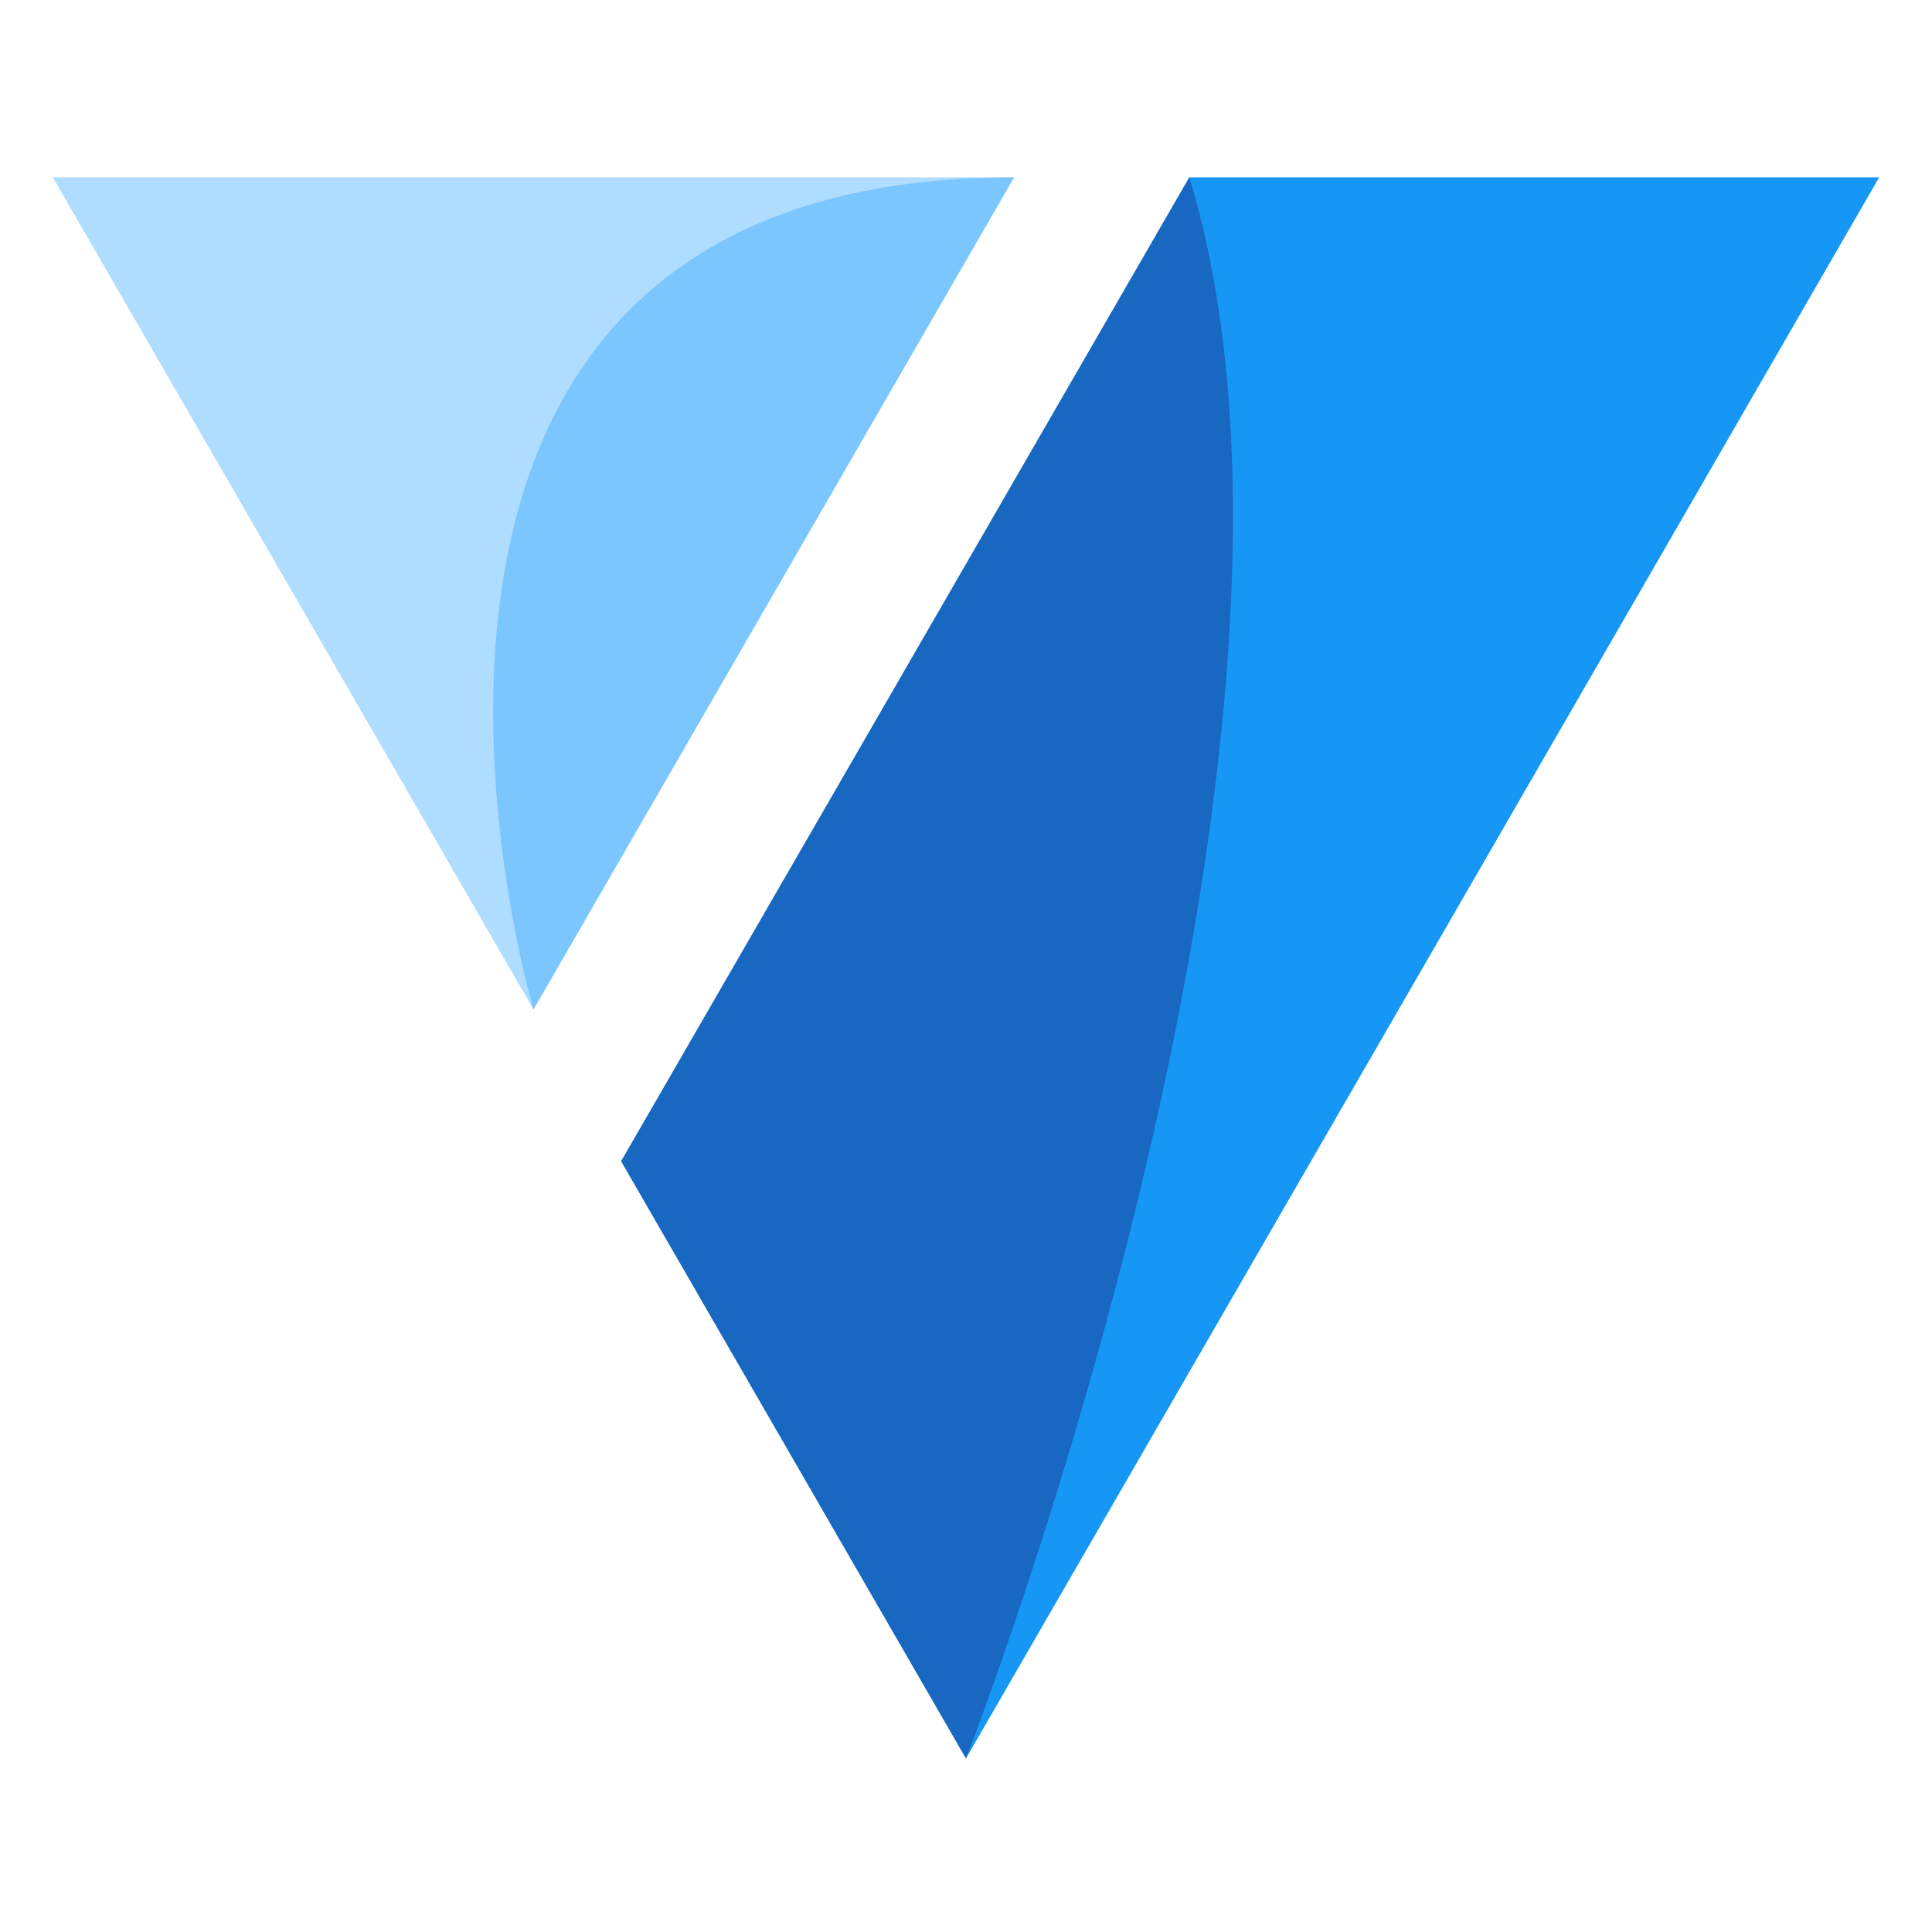
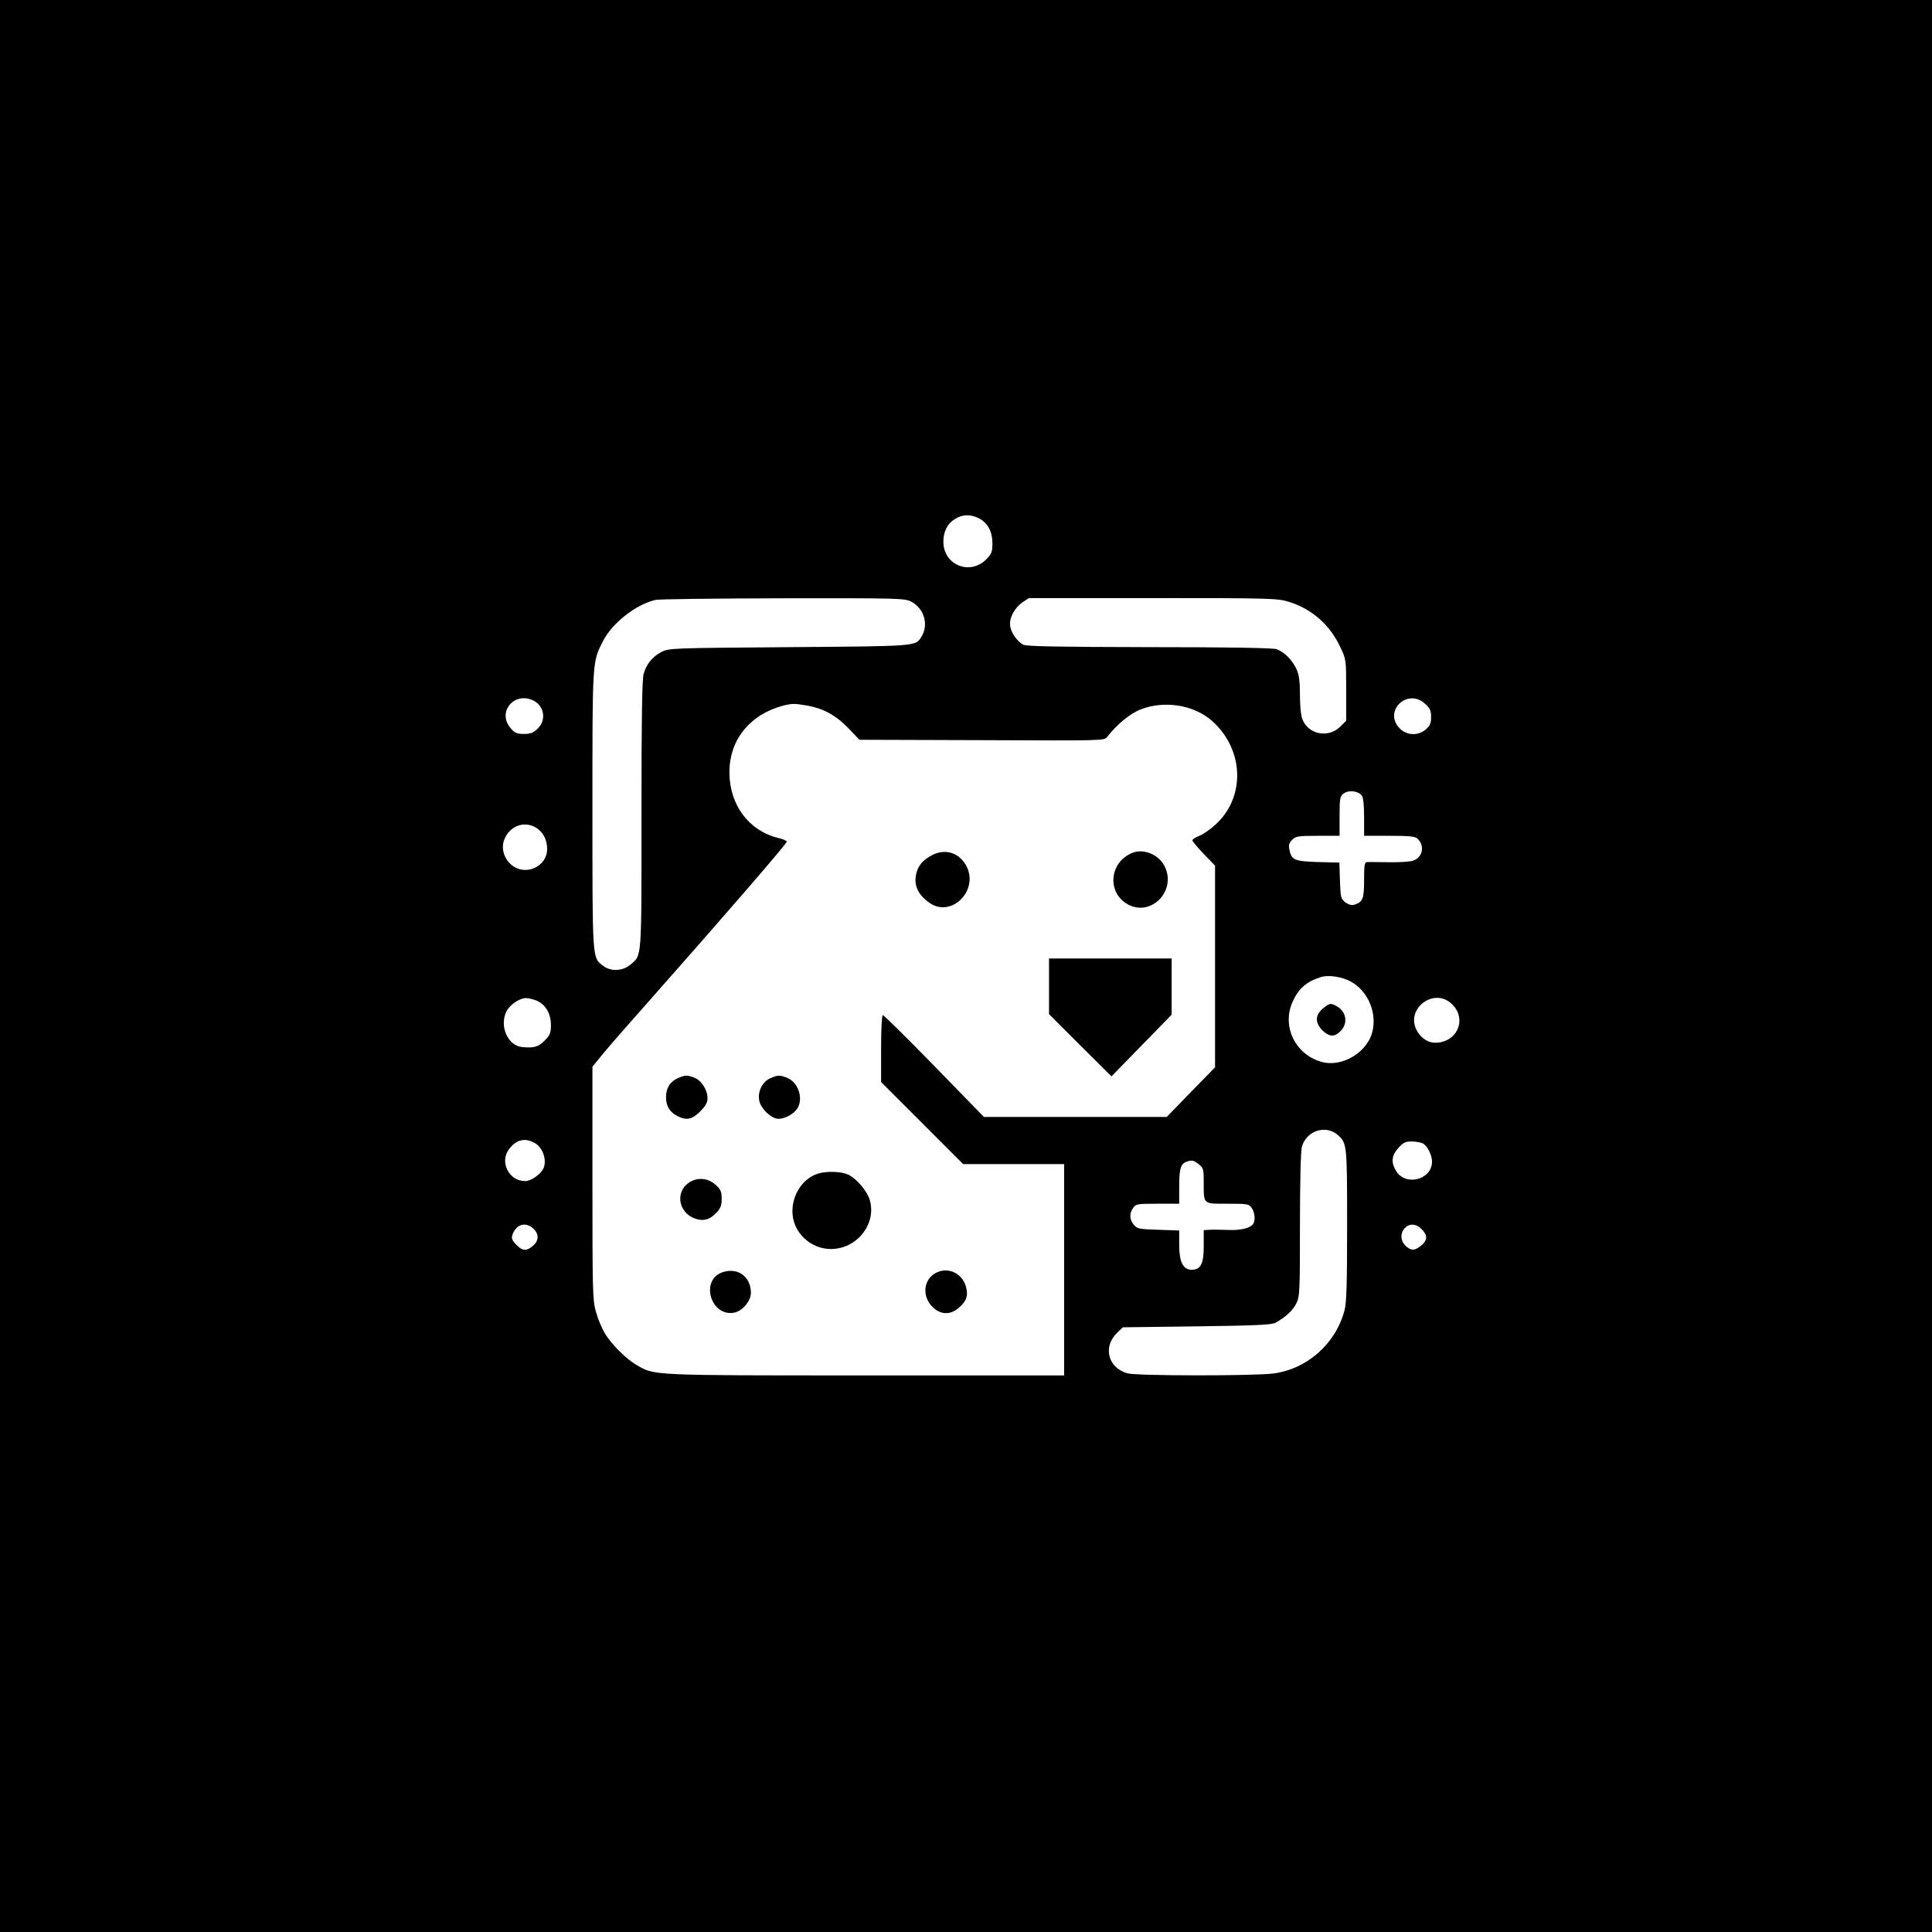
- <svg xmlns="http://www.w3.org/2000/svg" width="512" height="512" viewBox="0 0 512 512" fill="none">
-   <path d="M261.126 140.65L164.624 307.732L256.001 466L377.028 256.5L498.001 47H315.192L261.126 140.65Z" fill="#1697F6" />
-   <path d="M135.027 256.5L141.365 267.518L231.64 111.178L268.731 47H256H14L135.027 256.5Z" fill="#AEDDFF" />
-   <path d="M315.191 47C360.935 197.446 256 466 256 466L164.624 307.732L315.191 47Z" fill="#1867C0" />
-   <path d="M268.731 47C76.003 47 141.366 267.518 141.366 267.518L268.731 47Z" fill="#7BC6FF" />
+ <svg xmlns="http://www.w3.org/2000/svg" version="1.0" width="1024pt" height="1024pt" viewBox="0 0 1024 1024" preserveAspectRatio="xMidYMid meet">
+   <g transform="translate(0,1024) scale(0.1,-0.1)" fill="#000000" stroke="none">
+     <path d="M0 5120 l0 -5120 5120 0 5120 0 0 5120 0 5120 -5120 0 -5120 0 0 -5120z m5186 2374 c48 -23 74 -70 74 -134 0 -45 -4 -56 -33 -85 -87 -87 -227 -29 -227 94 0 54 22 97 63 121 39 24 78 25 123 4z m-356 -443 c70 -37 94 -125 52 -189 -31 -47 -21 -47 -697 -52 -638 -5 -640 -5 -682 -27 -45 -25 -74 -59 -91 -112 -9 -24 -12 -235 -12 -748 0 -783 3 -743 -60 -797 -41 -34 -105 -36 -145 -4 -56 44 -55 24 -55 826 0 802 -1 781 56 894 48 95 174 194 277 218 18 5 322 8 677 9 611 1 647 0 680 -18z m2002 -1 c120 -37 216 -121 271 -238 32 -67 32 -68 32 -229 l0 -163 -31 -31 c-62 -62 -167 -43 -200 36 -9 22 -14 70 -14 132 0 74 -5 108 -19 138 -22 47 -64 89 -104 104 -19 7 -243 11 -675 11 -488 1 -652 4 -669 13 -32 18 -64 63 -69 99 -6 42 22 95 66 126 l33 22 657 0 c627 0 661 -1 722 -20z m-4003 -524 c56 -29 67 -102 22 -147 -24 -23 -38 -29 -74 -29 -38 0 -49 5 -71 31 -73 86 21 197 123 145z m4723 -15 c27 -24 33 -36 33 -71 0 -34 -6 -47 -28 -66 -41 -35 -100 -33 -138 5 -89 90 39 216 133 132z m-3272 -11 c87 -16 151 -52 216 -119 l59 -62 650 -2 c643 -3 649 -3 664 18 50 65 122 124 177 145 126 49 281 24 377 -60 171 -151 180 -404 20 -550 -29 -27 -69 -54 -88 -61 -19 -7 -35 -17 -35 -23 0 -5 27 -37 60 -72 l60 -62 0 -534 0 -535 -128 -131 -128 -132 -485 0 -484 0 -263 270 c-145 149 -268 270 -273 270 -5 0 -9 -77 -9 -177 l0 -178 217 -217 218 -218 267 0 268 0 0 -560 0 -560 -1053 0 c-1146 0 -1117 -1 -1214 56 -56 32 -136 113 -169 170 -15 26 -36 76 -46 113 -17 60 -18 115 -18 681 l0 616 57 70 c31 38 143 166 248 284 392 443 725 828 725 839 0 5 -21 14 -47 20 -155 39 -256 175 -257 346 0 126 54 228 156 298 49 34 135 65 184 66 12 1 45 -4 74 -9z m2938 -477 c8 -11 12 -52 12 -115 l0 -98 134 0 c109 0 138 -3 150 -16 38 -38 27 -96 -22 -115 -14 -6 -71 -10 -127 -9 -55 1 -108 1 -117 1 -16 -1 -18 -12 -18 -95 0 -100 -7 -117 -51 -131 -14 -5 -31 0 -48 12 -24 19 -26 26 -29 115 l-3 96 -114 3 c-126 4 -140 11 -151 66 -5 24 -1 36 15 52 19 19 32 21 136 21 l115 0 0 104 c0 97 2 106 23 121 26 19 76 13 95 -12z m-4378 -169 c38 -23 60 -64 60 -114 0 -94 -116 -146 -189 -84 -41 34 -57 91 -37 137 29 70 104 97 166 61z m4329 -822 c100 -61 141 -203 89 -302 -48 -90 -161 -143 -251 -119 -141 38 -215 189 -156 319 31 70 73 107 149 131 44 14 121 1 169 -29z m-4324 -96 c47 -20 75 -69 75 -129 0 -42 -5 -54 -34 -83 -33 -33 -54 -39 -116 -34 -79 6 -125 112 -85 191 18 34 69 69 103 69 12 0 38 -6 57 -14z m4844 -12 c85 -72 46 -197 -66 -210 -49 -6 -93 21 -117 71 -52 110 90 218 183 139z m-597 -701 c47 -43 48 -48 48 -475 0 -309 -3 -415 -14 -454 -47 -177 -199 -311 -378 -334 -104 -13 -723 -13 -772 1 -104 29 -132 141 -55 215 l30 29 392 5 c306 4 397 8 417 19 53 29 91 64 110 101 19 37 20 60 20 417 0 219 4 393 10 414 24 87 128 120 192 62z m-4255 -43 c39 -23 60 -83 46 -126 -11 -34 -66 -74 -100 -74 -85 0 -136 100 -86 168 39 53 88 64 140 32z m4704 0 c25 -14 49 -62 49 -97 0 -96 -140 -132 -190 -50 -28 46 -25 81 11 122 26 29 38 35 71 35 21 0 48 -5 59 -10z m-1187 -111 c24 -19 26 -27 26 -92 0 -123 -6 -117 126 -117 105 0 114 -1 128 -22 17 -24 21 -65 8 -85 -14 -22 -66 -35 -132 -32 -36 1 -80 2 -97 1 l-33 -2 0 -85 c0 -94 -16 -125 -64 -125 -45 0 -66 42 -66 130 l0 78 -111 4 c-102 3 -112 5 -130 27 -23 28 -24 59 -3 89 14 21 23 22 130 22 l114 0 0 93 c0 93 8 119 40 130 27 10 37 7 64 -14z m-3527 -341 c29 -27 30 -61 2 -87 -35 -33 -59 -33 -91 0 -22 22 -28 34 -23 51 18 59 70 75 112 36z m4708 -3 c31 -30 32 -56 3 -82 -37 -32 -55 -34 -84 -10 -31 27 -35 68 -9 97 24 27 61 25 90 -5z" />
+     <path d="M4941 5708 c-56 -29 -82 -64 -88 -119 -6 -52 21 -99 76 -136 113 -76 256 63 196 191 -36 75 -112 101 -184 64z" />
+     <path d="M6000 5719 c-118 -49 -134 -204 -28 -269 123 -75 265 64 202 196 -30 64 -113 99 -174 73z" />
+     <path d="M5560 5012 l0 -147 165 -165 166 -165 159 163 160 164 0 149 0 149 -325 0 -325 0 0 -148z" />
+     <path d="M3594 4526 c-43 -19 -64 -53 -64 -101 0 -47 19 -79 60 -100 48 -25 78 -19 121 24 29 29 39 47 39 71 0 44 -34 96 -72 109 -39 14 -46 13 -84 -3z" />
+     <path d="M4083 4525 c-42 -18 -68 -70 -59 -118 8 -43 65 -97 102 -97 33 0 79 24 98 52 36 51 9 139 -49 164 -42 17 -51 17 -92 -1z" />
+     <path d="M4337 4020 c-80 -24 -137 -108 -137 -201 0 -108 93 -199 204 -199 136 0 241 130 207 256 -13 49 -69 116 -115 138 -36 17 -112 20 -159 6z" />
+     <path d="M3639 3962 c-58 -52 -38 -147 38 -178 45 -19 83 -11 119 27 23 24 29 39 29 75 0 39 -5 50 -33 75 -45 40 -108 41 -153 1z" />
+     <path d="M3830 3497 c-124 -42 -60 -244 67 -213 41 11 83 62 83 103 0 86 -69 137 -150 110z" />
+     <path d="M4985 3503 c-90 -24 -109 -134 -34 -198 41 -34 88 -33 129 2 42 35 53 65 40 112 -16 62 -76 99 -135 84z" />
+     <path d="M7011 4894 c-41 -34 -42 -75 -2 -115 36 -35 64 -37 96 -4 42 41 31 105 -22 133 -31 17 -37 15 -72 -14z" />
+   </g>
</svg>
